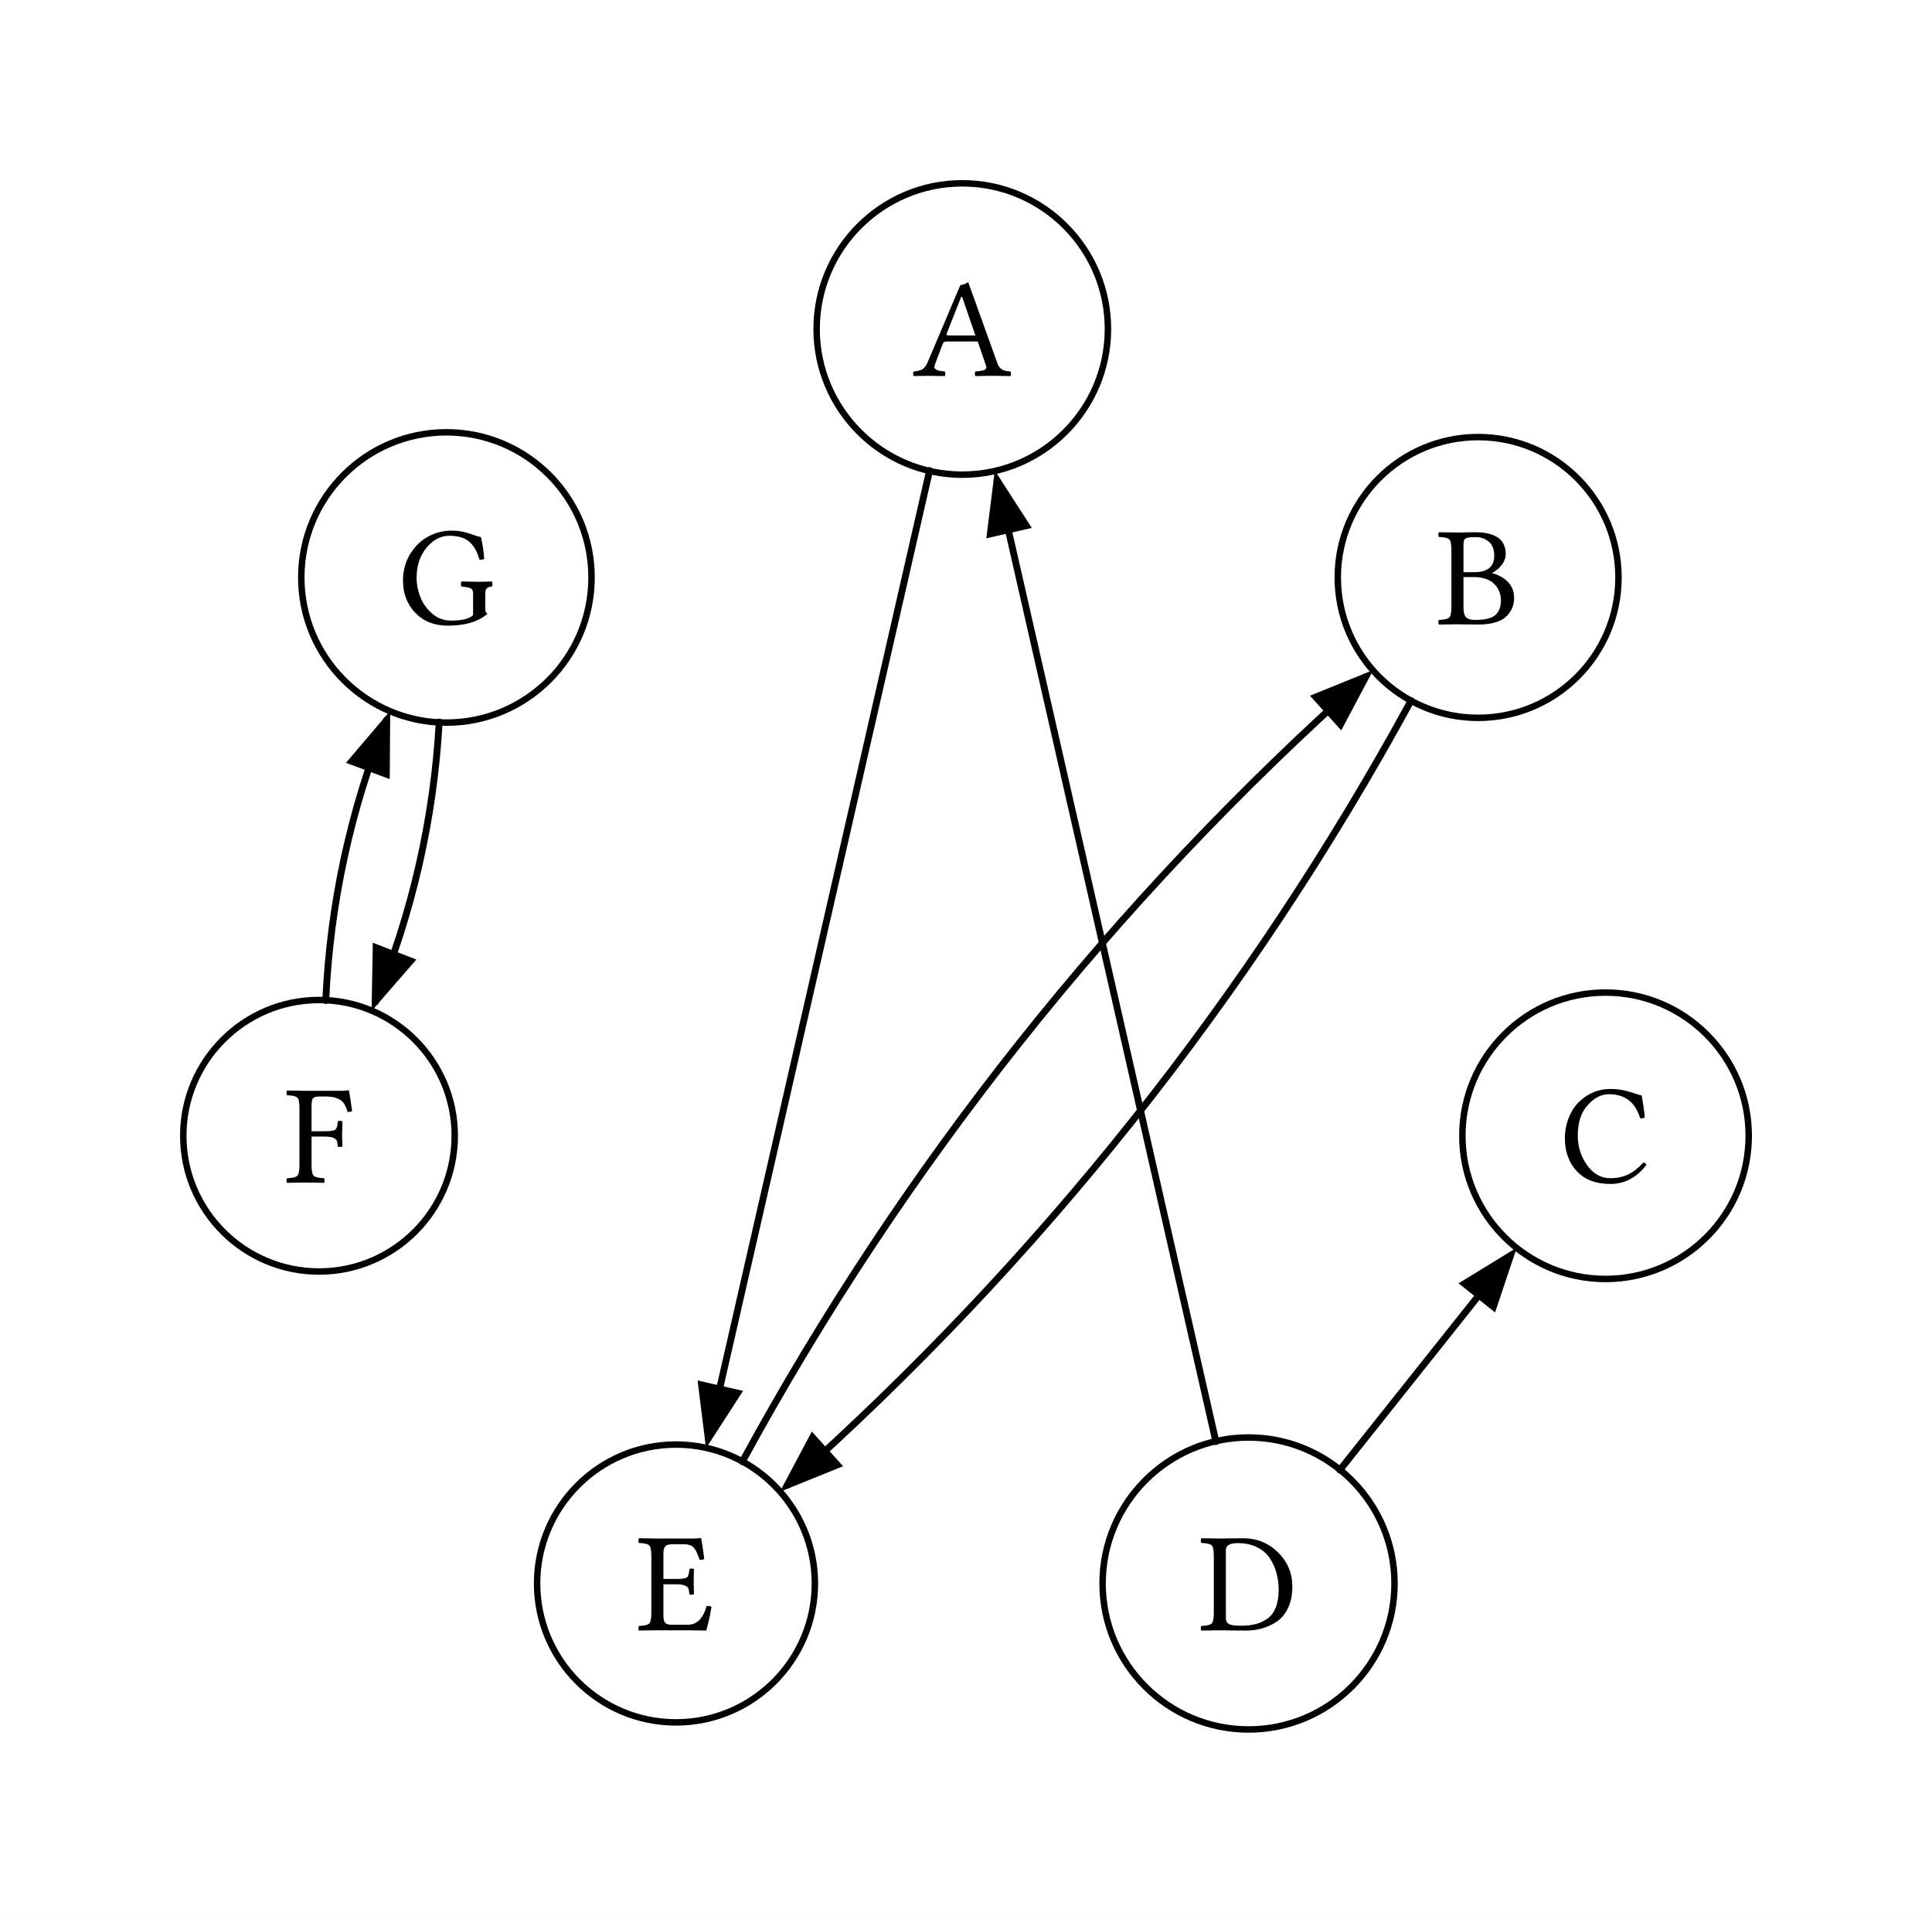
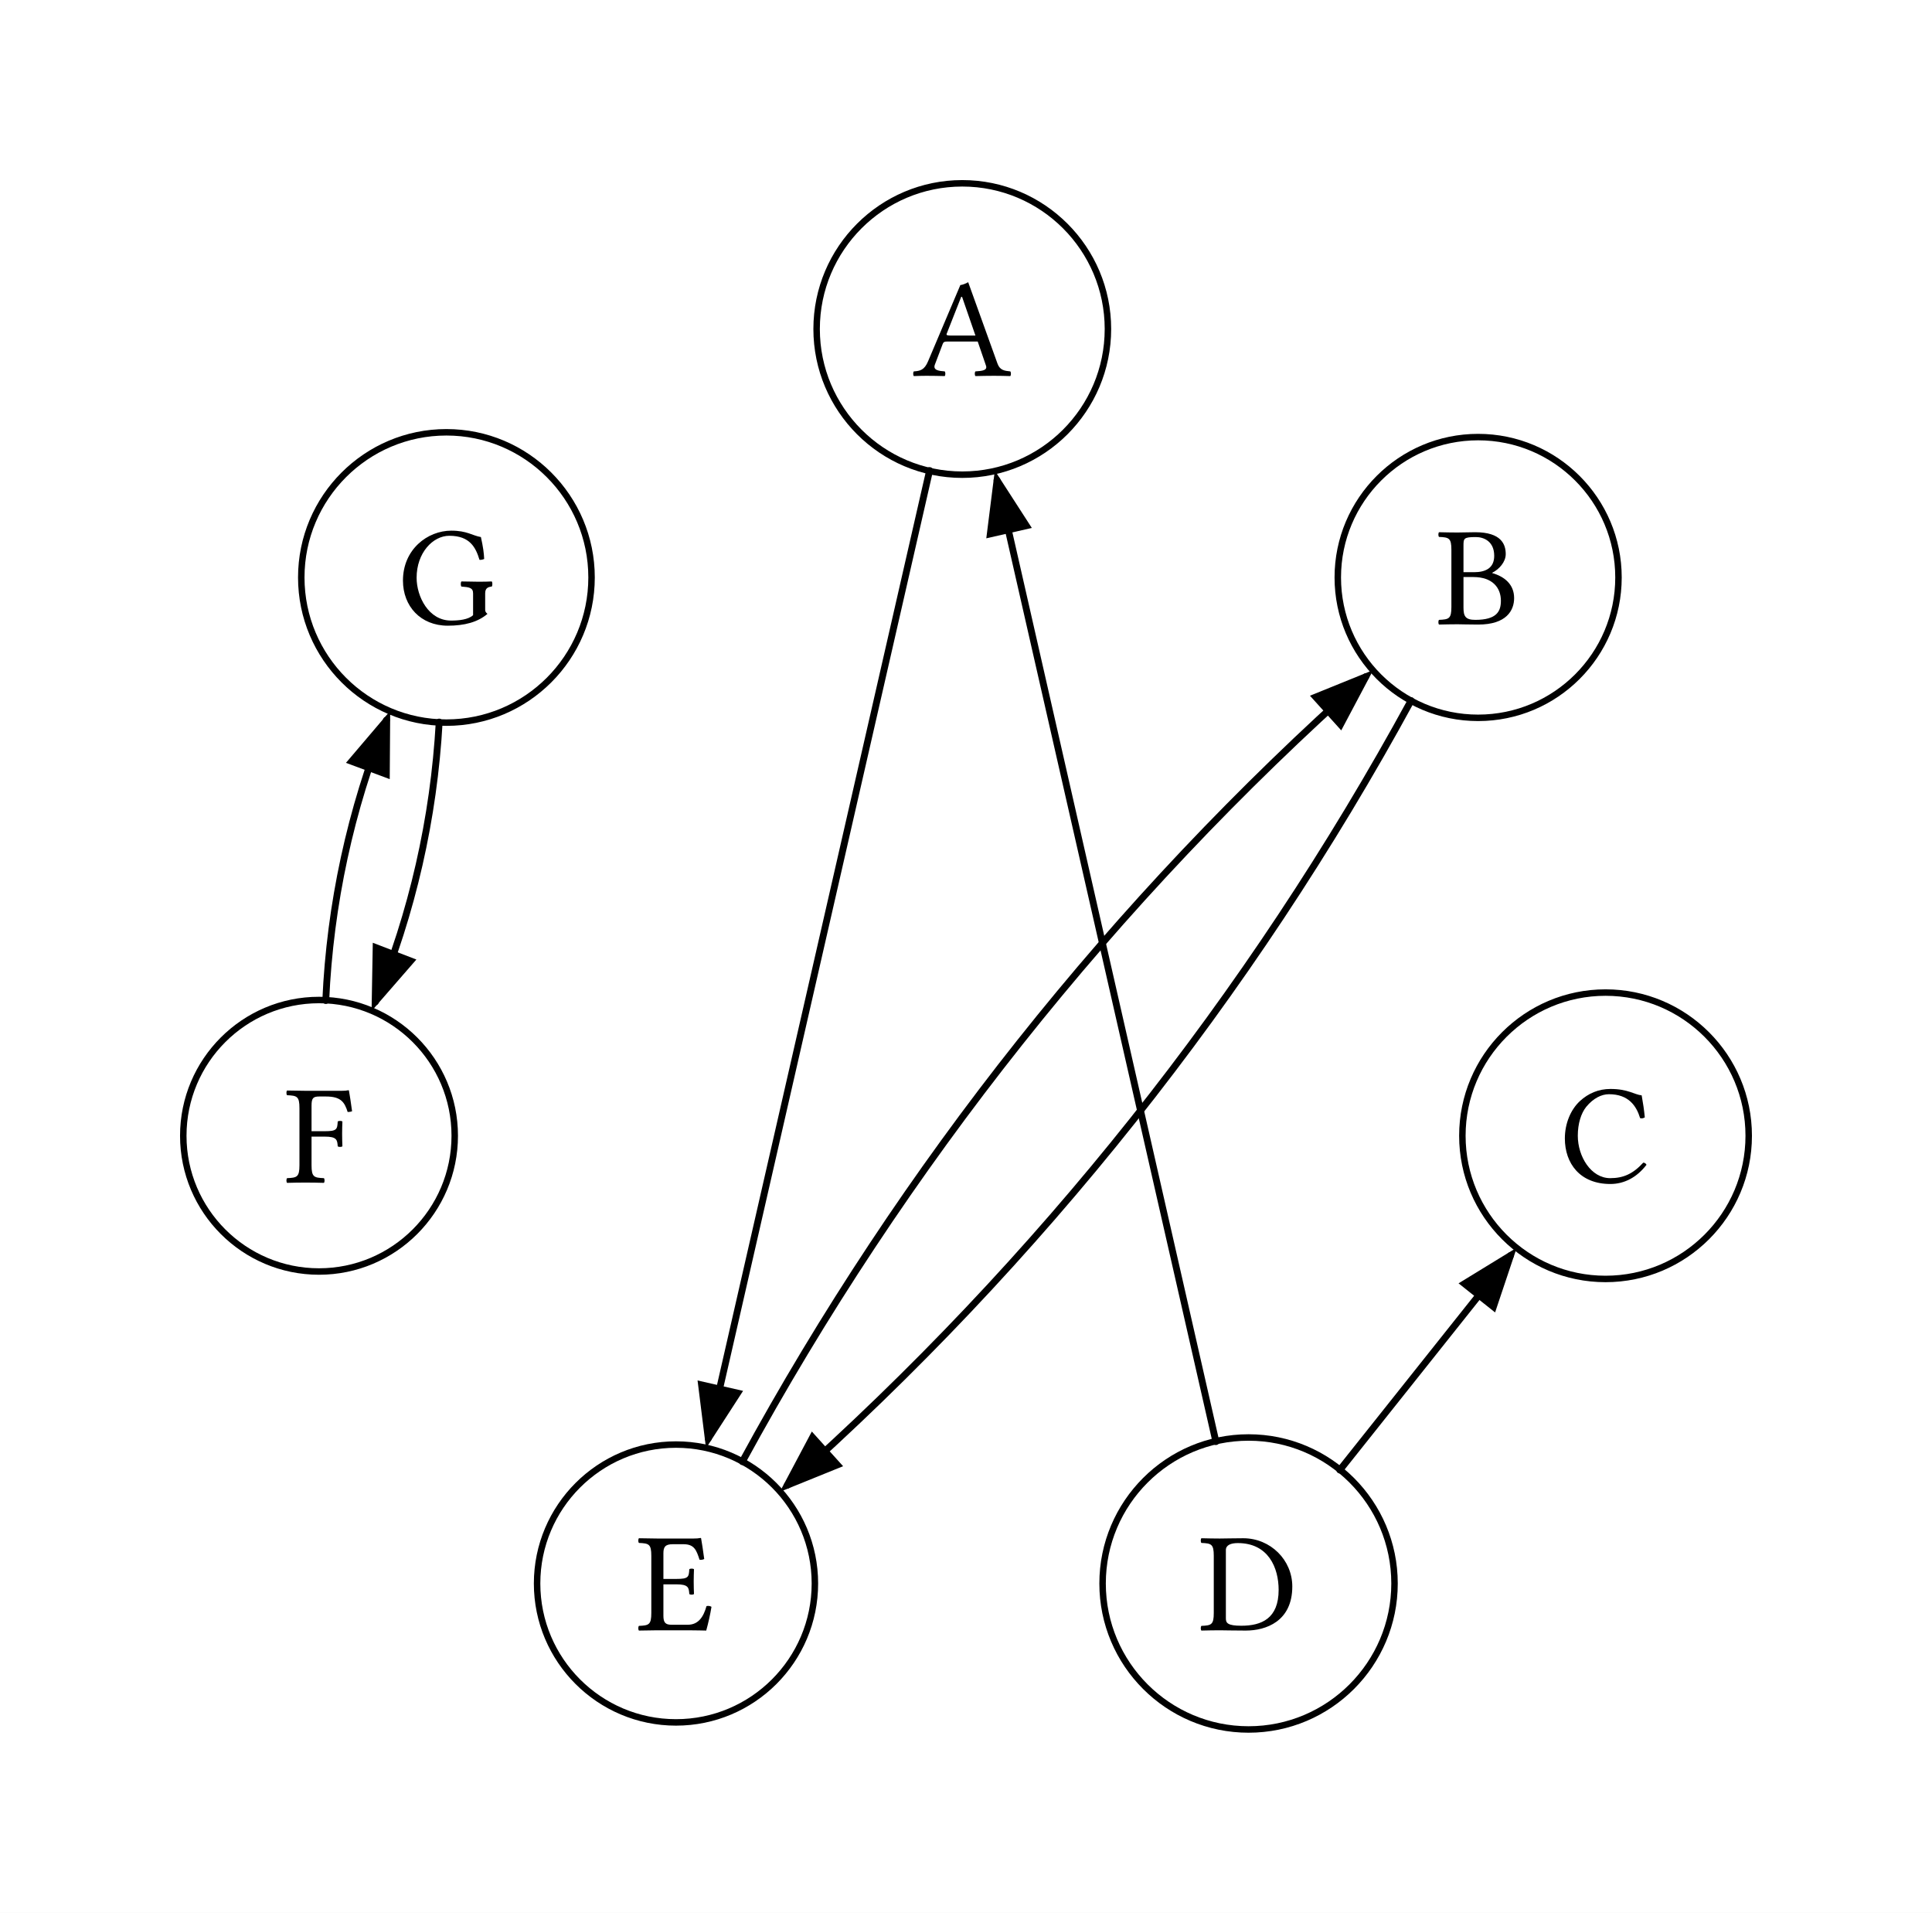
- <svg xmlns="http://www.w3.org/2000/svg" xmlns:xlink="http://www.w3.org/1999/xlink" class="typst-doc" viewBox="0 0 149.404 147.892" width="149.404pt" height="147.892pt">
+ <svg xmlns="http://www.w3.org/2000/svg" xmlns:xlink="http://www.w3.org/1999/xlink" class="typst-doc" viewBox="0 0 149.403 147.893" width="149.403pt" height="147.893pt">
+   <path class="typst-shape" fill="#ffffff" fill-rule="nonzero" d="M 0 0 L 0 147.893 L 149.403 147.893 L 149.403 0 Z " />
  <g>
-     <g transform="translate(0 0)">
-       <path class="typst-shape" fill="#ffffff" d="M 0 0 L 0 147.892 L 149.404 147.892 L 149.404 0 Z " />
-     </g>
-     <g transform="translate(14.17325 14.17325)">
+     <g transform="translate(14.17323 14.17323)">
      <g class="typst-group">
        <g>
          <g transform="translate(0 0)">
            <g class="typst-group">
              <g>
-                 <g transform="translate(89.43609 82.89854)">
-                   <path class="typst-shape" fill="none" stroke="#000000" stroke-width="0.528" stroke-linecap="round" stroke-linejoin="miter" stroke-miterlimit="4" d="M 0 16.589 C 0 16.589 13.204 0 13.204 0 " />
-                 </g>
-                 <g transform="translate(98.61768 82.2946)">
-                   <g class="typst-group">
-                     <g>
-                       <g transform="translate(0 0)">
-                         <path class="typst-shape" fill="#000000" d="M 2.826 5.007 C 2.826 5.007 4.503 0 4.503 0 C 4.503 0 0 2.757 0 2.757 " />
-                       </g>
-                     </g>
-                   </g>
-                 </g>
-                 <g transform="translate(43.23201 38.14653)">
-                   <g class="typst-group">
-                     <g>
-                       <g transform="translate(0 0)">
-                         <path class="typst-shape" fill="none" stroke="#000000" stroke-width="0.528" stroke-linecap="round" stroke-linejoin="miter" stroke-miterlimit="4" d="M 0 60.692 C 12.444 37.829 28.756 17.295 48.21 0 " />
-                       </g>
-                     </g>
-                   </g>
-                 </g>
-                 <g transform="translate(87.12661 37.63467)">
-                   <g class="typst-group">
-                     <g>
-                       <g transform="translate(0 0)">
-                         <path class="typst-shape" fill="#000000" d="M 2.42 4.665 C 2.42 4.665 4.893 0 4.893 0 C 4.893 0 0 1.984 0 1.984 " />
-                       </g>
-                     </g>
-                   </g>
-                 </g>
-                 <g transform="translate(46.70911 39.99338)">
-                   <g class="typst-group">
-                     <g>
-                       <g transform="translate(0 0)">
-                         <path class="typst-shape" fill="none" stroke="#000000" stroke-width="0.528" stroke-linecap="round" stroke-linejoin="miter" stroke-miterlimit="4" d="M 48.24 0 C 35.784 22.857 19.463 43.383 0 60.668 " />
-                       </g>
-                     </g>
-                   </g>
-                 </g>
-                 <g transform="translate(46.13109 96.50925)">
-                   <g class="typst-group">
-                     <g>
-                       <g transform="translate(0 0)">
-                         <path class="typst-shape" fill="#000000" d="M 2.475 0 C 2.475 0 0 4.664 0 4.664 C 0 4.664 4.894 2.682 4.894 2.682 " />
-                       </g>
-                     </g>
-                   </g>
-                 </g>
-                 <g transform="translate(40.59568 22.20751)">
-                   <g class="typst-group">
-                     <g>
-                       <g transform="translate(0 0)">
-                         <path class="typst-shape" fill="none" stroke="#000000" stroke-width="0.528" stroke-linecap="round" stroke-linejoin="miter" stroke-miterlimit="4" d="M 17.118 0 C 17.118 0 0 74.841 0 74.841 " />
-                       </g>
-                     </g>
-                   </g>
-                 </g>
-                 <g transform="translate(39.76946 92.5618)">
-                   <g class="typst-group">
-                     <g>
-                       <g transform="translate(0 0)">
-                         <path class="typst-shape" fill="#000000" d="M 0 0 C 0 0 0.654 5.239 0.654 5.239 C 0.654 5.239 3.521 0.805 3.521 0.805 " />
-                       </g>
-                     </g>
-                   </g>
-                 </g>
-                 <g transform="translate(62.92831 22.9627)">
-                   <g class="typst-group">
-                     <g>
-                       <g transform="translate(0 0)">
-                         <path class="typst-shape" fill="none" stroke="#000000" stroke-width="0.528" stroke-linecap="round" stroke-linejoin="miter" stroke-miterlimit="4" d="M 16.926 74.328 C 16.926 74.328 0 0 0 0 " />
-                       </g>
-                     </g>
-                   </g>
-                 </g>
-                 <g transform="translate(62.09778 22.21009)">
-                   <g class="typst-group">
-                     <g>
-                       <g transform="translate(0 0)">
-                         <path class="typst-shape" fill="#000000" d="M 3.522 4.437 C 3.522 4.437 0.659 0 0.659 0 C 0.659 0 0 5.239 0 5.239 " />
-                       </g>
-                     </g>
-                   </g>
-                 </g>
-                 <g transform="translate(11.01805 41.50097)">
-                   <g class="typst-group">
-                     <g>
-                       <g transform="translate(0 0)">
-                         <path class="typst-shape" fill="none" stroke="#000000" stroke-width="0.528" stroke-linecap="round" stroke-linejoin="miter" stroke-miterlimit="4" d="M 0 21.686 C 0.331 14.245 1.917 6.913 4.692 0 " />
-                       </g>
-                     </g>
-                   </g>
-                 </g>
-                 <g transform="translate(12.58061 40.78636)">
-                   <g class="typst-group">
-                     <g>
-                       <g transform="translate(0 0)">
-                         <path class="typst-shape" fill="#000000" d="M 3.385 5.28 C 3.385 5.28 3.422 0 3.422 0 C 3.422 0 0 4.021 0 4.021 " />
-                       </g>
-                     </g>
-                   </g>
-                 </g>
-                 <g transform="translate(14.86102 41.65299)">
-                   <g class="typst-group">
-                     <g>
-                       <g transform="translate(0 0)">
-                         <path class="typst-shape" fill="none" stroke="#000000" stroke-width="0.528" stroke-linecap="round" stroke-linejoin="miter" stroke-miterlimit="4" d="M 4.93 0 C 4.518 7.437 2.851 14.752 0 21.634 " />
-                       </g>
-                     </g>
-                   </g>
-                 </g>
-                 <g transform="translate(14.56144 58.71871)">
-                   <g class="typst-group">
-                     <g>
-                       <g transform="translate(0 0)">
-                         <path class="typst-shape" fill="#000000" d="M 0.094 0 C 0.094 0 0 5.279 0 5.279 C 0 5.279 3.465 1.296 3.465 1.296 " />
-                       </g>
-                     </g>
-                   </g>
-                 </g>
-                 <g transform="translate(48.97677 0)">
-                   <g class="typst-group">
-                     <g>
-                       <g transform="translate(0 0)">
-                         <path class="typst-shape" fill="none" stroke="#000000" stroke-width="0.5" stroke-linecap="butt" stroke-linejoin="miter" stroke-miterlimit="4" d="M 11.264 0 C 17.479 0 22.528 5.049 22.528 11.264 C 22.528 11.264 22.528 11.264 22.528 11.264 C 22.528 17.479 17.479 22.528 11.264 22.528 C 11.264 22.528 11.264 22.528 11.264 22.528 C 5.049 22.528 0 17.479 0 11.264 C 0 11.264 0 11.264 0 11.264 C 0 5.049 5.049 0 11.264 0 C 11.264 0 11.264 0 11.264 0 Z " />
-                       </g>
-                     </g>
-                   </g>
-                 </g>
-                 <g transform="translate(0 0)">
-                   <g class="typst-group">
-                     <g>
-                       <g transform="translate(56.4192 7.643851)">
-                         <g class="typst-group">
-                           <g>
-                             <g transform="translate(0 0)">
-                               <g class="typst-group">
-                                 <g>
-                                   <g transform="translate(0 7.240234)">
-                                     <g class="typst-text" transform="scale(1, -1)">
-                                       <use xlink:href="#g9B0BD0C048841254ABF84C8B9424B4B6" x="0" fill="#000000" />
-                                     </g>
-                                   </g>
-                                 </g>
-                               </g>
-                             </g>
-                           </g>
-                         </g>
-                       </g>
-                     </g>
-                   </g>
-                 </g>
-                 <g transform="translate(89.2788 19.62104)">
-                   <g class="typst-group">
-                     <g>
-                       <g transform="translate(0 0)">
-                         <path class="typst-shape" fill="none" stroke="#000000" stroke-width="0.5" stroke-linecap="butt" stroke-linejoin="miter" stroke-miterlimit="4" d="M 10.854 0 C 16.843 0 21.708 4.865 21.708 10.854 C 21.708 10.854 21.708 10.854 21.708 10.854 C 21.708 16.843 16.843 21.708 10.854 21.708 C 10.854 21.708 10.854 21.708 10.854 21.708 C 4.865 21.708 0 16.843 0 10.854 C 0 10.854 0 10.854 0 10.854 C 0 4.865 4.865 0 10.854 0 C 10.854 0 10.854 0 10.854 0 Z " />
-                       </g>
-                     </g>
-                   </g>
-                 </g>
-                 <g transform="translate(0 0)">
-                   <g class="typst-group">
-                     <g>
-                       <g transform="translate(96.89927 26.85479)">
-                         <g class="typst-group">
-                           <g>
-                             <g transform="translate(0 0)">
-                               <g class="typst-group">
-                                 <g>
-                                   <g transform="translate(0 7.240234)">
-                                     <g class="typst-text" transform="scale(1, -1)">
-                                       <use xlink:href="#g1F93A13267351674467ED5AD144C6BB6" x="0" fill="#000000" />
-                                     </g>
-                                   </g>
-                                 </g>
-                               </g>
-                             </g>
-                           </g>
-                         </g>
-                       </g>
-                     </g>
-                   </g>
-                 </g>
-                 <g transform="translate(98.9128 62.56914)">
-                   <g class="typst-group">
-                     <g>
-                       <g transform="translate(0 0)">
-                         <path class="typst-shape" fill="none" stroke="#000000" stroke-width="0.5" stroke-linecap="butt" stroke-linejoin="miter" stroke-miterlimit="4" d="M 11.072 0 C 17.182 0 22.145 4.963 22.145 11.072 C 22.145 11.072 22.145 11.072 22.145 11.072 C 22.145 17.182 17.182 22.145 11.072 22.145 C 11.072 22.145 11.072 22.145 11.072 22.145 C 4.963 22.145 0 17.182 0 11.072 C 0 11.072 0 11.072 0 11.072 C 0 4.963 4.963 0 11.072 0 C 11.072 0 11.072 0 11.072 0 Z " />
-                       </g>
-                     </g>
-                   </g>
-                 </g>
-                 <g transform="translate(0 0)">
-                   <g class="typst-group">
-                     <g>
-                       <g transform="translate(106.4322 70.02139)">
-                         <g class="typst-group">
-                           <g>
-                             <g transform="translate(0 0)">
-                               <g class="typst-group">
-                                 <g>
-                                   <g transform="translate(0 7.240234)">
-                                     <g class="typst-text" transform="scale(1, -1)">
-                                       <use xlink:href="#gEF3EB617369296F70A64854F609EA38A" x="0" fill="#000000" />
-                                     </g>
-                                   </g>
-                                 </g>
-                               </g>
-                             </g>
-                           </g>
-                         </g>
-                       </g>
-                     </g>
-                   </g>
-                 </g>
-                 <g transform="translate(71.09168 96.97102)">
-                   <g class="typst-group">
-                     <g>
-                       <g transform="translate(0 0)">
-                         <path class="typst-shape" fill="none" stroke="#000000" stroke-width="0.5" stroke-linecap="butt" stroke-linejoin="miter" stroke-miterlimit="4" d="M 11.287 0 C 17.516 0 22.575 5.059 22.575 11.287 C 22.575 11.287 22.575 11.287 22.575 11.287 C 22.575 17.516 17.516 22.575 11.287 22.575 C 11.287 22.575 11.287 22.575 11.287 22.575 C 5.059 22.575 0 17.516 0 11.287 C 0 11.287 0 11.287 0 11.287 C 0 5.059 5.059 0 11.287 0 C 11.287 0 11.287 0 11.287 0 Z " />
-                       </g>
-                     </g>
-                   </g>
-                 </g>
-                 <g transform="translate(0 0)">
-                   <g class="typst-group">
-                     <g>
-                       <g transform="translate(78.52533 104.6383)">
-                         <g class="typst-group">
-                           <g>
-                             <g transform="translate(0 0)">
-                               <g class="typst-group">
-                                 <g>
-                                   <g transform="translate(0 7.240234)">
-                                     <g class="typst-text" transform="scale(1, -1)">
-                                       <use xlink:href="#g9F07829244B02FE184D873FC92AFA997" x="0" fill="#000000" />
-                                     </g>
-                                   </g>
-                                 </g>
-                               </g>
-                             </g>
-                           </g>
-                         </g>
-                       </g>
-                     </g>
-                   </g>
-                 </g>
-                 <g transform="translate(27.36127 97.51732)">
-                   <g class="typst-group">
-                     <g>
-                       <g transform="translate(0 0)">
-                         <path class="typst-shape" fill="none" stroke="#000000" stroke-width="0.5" stroke-linecap="butt" stroke-linejoin="miter" stroke-miterlimit="4" d="M 10.741 0 C 16.668 0 21.482 4.814 21.482 10.741 C 21.482 10.741 21.482 10.741 21.482 10.741 C 21.482 16.668 16.668 21.482 10.741 21.482 C 10.741 21.482 10.741 21.482 10.741 21.482 C 4.814 21.482 0 16.668 0 10.741 C 0 10.741 0 10.741 0 10.741 C 0 4.814 4.814 0 10.741 0 C 10.741 0 10.741 0 10.741 0 Z " />
-                       </g>
-                     </g>
-                   </g>
-                 </g>
-                 <g transform="translate(0 0)">
-                   <g class="typst-group">
-                     <g>
-                       <g transform="translate(35.04086 104.6383)">
-                         <g class="typst-group">
-                           <g>
-                             <g transform="translate(0 0)">
-                               <g class="typst-group">
-                                 <g>
-                                   <g transform="translate(0 7.240234)">
-                                     <g class="typst-text" transform="scale(1, -1)">
-                                       <use xlink:href="#g1F8A7D52E82C3E0DC4FEEB35E22326F4" x="0" fill="#000000" />
-                                     </g>
-                                   </g>
-                                 </g>
-                               </g>
-                             </g>
-                           </g>
-                         </g>
-                       </g>
-                     </g>
-                   </g>
-                 </g>
-                 <g transform="translate(0 63.1452)">
-                   <g class="typst-group">
-                     <g>
-                       <g transform="translate(0 0)">
-                         <path class="typst-shape" fill="none" stroke="#000000" stroke-width="0.5" stroke-linecap="butt" stroke-linejoin="miter" stroke-miterlimit="4" d="M 10.496 0 C 16.288 0 20.993 4.705 20.993 10.496 C 20.993 10.496 20.993 10.496 20.993 10.496 C 20.993 16.288 16.288 20.993 10.496 20.993 C 10.496 20.993 10.496 20.993 10.496 20.993 C 4.705 20.993 0 16.288 0 10.496 C 0 10.496 0 10.496 0 10.496 C 0 4.705 4.705 0 10.496 0 C 10.496 0 10.496 0 10.496 0 Z " />
-                       </g>
-                     </g>
-                   </g>
-                 </g>
-                 <g transform="translate(0 0)">
-                   <g class="typst-group">
-                     <g>
-                       <g transform="translate(7.829561 70.02139)">
-                         <g class="typst-group">
-                           <g>
-                             <g transform="translate(0 0)">
-                               <g class="typst-group">
-                                 <g>
-                                   <g transform="translate(0 7.240234)">
-                                     <g class="typst-text" transform="scale(1, -1)">
-                                       <use xlink:href="#gB537592719E2CE8B6D563670F9A1129A" x="0" fill="#000000" />
-                                     </g>
-                                   </g>
-                                 </g>
-                               </g>
-                             </g>
-                           </g>
-                         </g>
-                       </g>
-                     </g>
-                   </g>
-                 </g>
-                 <g transform="translate(9.125633 19.25174)">
-                   <g class="typst-group">
-                     <g>
-                       <g transform="translate(0 0)">
-                         <path class="typst-shape" fill="none" stroke="#000000" stroke-width="0.5" stroke-linecap="butt" stroke-linejoin="miter" stroke-miterlimit="4" d="M 11.223 0 C 17.416 0 22.446 5.03 22.446 11.223 C 22.446 11.223 22.446 11.223 22.446 11.223 C 22.446 17.416 17.416 22.446 11.223 22.446 C 11.223 22.446 11.223 22.446 11.223 22.446 C 5.03 22.446 0 17.416 0 11.223 C 0 11.223 0 11.223 0 11.223 C 0 5.03 5.03 0 11.223 0 C 11.223 0 11.223 0 11.223 0 Z " />
-                       </g>
-                     </g>
-                   </g>
-                 </g>
-                 <g transform="translate(0 0)">
-                   <g class="typst-group">
-                     <g>
-                       <g transform="translate(16.58367 26.85479)">
-                         <g class="typst-group">
-                           <g>
-                             <g transform="translate(0 0)">
-                               <g class="typst-group">
-                                 <g>
-                                   <g transform="translate(0 7.240234)">
-                                     <g class="typst-text" transform="scale(1, -1)">
-                                       <use xlink:href="#g2091A067524E8FB92AC2281B2587FFD4" x="0" fill="#000000" />
+                 <g transform="translate(89.43619 82.89775)">
+                   <path class="typst-shape" fill="none" stroke="#000000" stroke-width="0.528" stroke-linecap="round" stroke-linejoin="miter" stroke-miterlimit="4" d="M 0 16.59 C 0 16.59 13.203 0 13.203 0 " />
+                 </g>
+                 <g transform="translate(98.6176 82.2938)">
+                   <path class="typst-shape" fill="#000000" fill-rule="nonzero" d="M 2.826 5.007 C 2.826 5.007 4.503 0 4.503 0 C 4.503 0 0 2.758 0 2.758 " />
+                 </g>
+                 <g transform="translate(43.23172 38.14615)">
+                   <path class="typst-shape" fill="none" stroke="#000000" stroke-width="0.528" stroke-linecap="round" stroke-linejoin="miter" stroke-miterlimit="4" d="M 0 60.692 C 12.444 37.829 28.756 17.295 48.21 0 " />
+                 </g>
+                 <g transform="translate(87.12634 37.63429)">
+                   <path class="typst-shape" fill="#000000" fill-rule="nonzero" d="M 2.42 4.665 C 2.42 4.665 4.893 0 4.893 0 C 4.893 0 0 1.984 0 1.984 " />
+                 </g>
+                 <g transform="translate(46.70893 39.9929)">
+                   <path class="typst-shape" fill="none" stroke="#000000" stroke-width="0.528" stroke-linecap="round" stroke-linejoin="miter" stroke-miterlimit="4" d="M 48.24 0 C 35.784 22.857 19.463 43.383 0 60.668 " />
+                 </g>
+                 <g transform="translate(46.13091 96.50875)">
+                   <path class="typst-shape" fill="#000000" fill-rule="nonzero" d="M 2.475 0 C 2.475 0 0 4.664 0 4.664 C 0 4.664 4.894 2.682 4.894 2.682 " />
+                 </g>
+                 <g transform="translate(40.59559 22.20734)">
+                   <path class="typst-shape" fill="none" stroke="#000000" stroke-width="0.528" stroke-linecap="round" stroke-linejoin="miter" stroke-miterlimit="4" d="M 17.118 0 C 17.118 0 0 74.841 0 74.841 " />
+                 </g>
+                 <g transform="translate(39.76934 92.56126)">
+                   <path class="typst-shape" fill="#000000" fill-rule="nonzero" d="M 0 0 C 0 0 0.654 5.239 0.654 5.239 C 0.654 5.239 3.521 0.805 3.521 0.805 " />
+                 </g>
+                 <g transform="translate(62.92793 22.96253)">
+                   <path class="typst-shape" fill="none" stroke="#000000" stroke-width="0.528" stroke-linecap="round" stroke-linejoin="miter" stroke-miterlimit="4" d="M 16.925 74.327 C 16.925 74.327 0 0 0 0 " />
+                 </g>
+                 <g transform="translate(62.09738 22.20992)">
+                   <path class="typst-shape" fill="#000000" fill-rule="nonzero" d="M 3.522 4.437 C 3.522 4.437 0.659 0 0.659 0 C 0.659 0 0 5.239 0 5.239 " />
+                 </g>
+                 <g transform="translate(11.01758 41.50174)">
+                   <path class="typst-shape" fill="none" stroke="#000000" stroke-width="0.528" stroke-linecap="round" stroke-linejoin="miter" stroke-miterlimit="4" d="M 0 21.686 C 0.331 14.244 1.917 6.913 4.692 0 " />
+                 </g>
+                 <g transform="translate(12.57982 40.78712)">
+                   <path class="typst-shape" fill="#000000" fill-rule="nonzero" d="M 3.385 5.28 C 3.385 5.28 3.422 0 3.422 0 C 3.422 0 0 4.021 0 4.021 " />
+                 </g>
+                 <g transform="translate(14.8604 41.65382)">
+                   <path class="typst-shape" fill="none" stroke="#000000" stroke-width="0.528" stroke-linecap="round" stroke-linejoin="miter" stroke-miterlimit="4" d="M 4.93 0 C 4.518 7.437 2.851 14.751 0 21.633 " />
+                 </g>
+                 <g transform="translate(14.56081 58.71897)">
+                   <path class="typst-shape" fill="#000000" fill-rule="nonzero" d="M 0.094 0 C 0.094 0 0 5.279 0 5.279 C 0 5.279 3.465 1.296 3.465 1.296 " />
+                 </g>
+                 <g transform="translate(48.97631 0)">
+                   <path class="typst-shape" fill="none" stroke="#000000" stroke-width="0.5" stroke-linecap="butt" stroke-linejoin="miter" stroke-miterlimit="4" d="M 11.264 0 C 5.049 0 0 5.049 0 11.264 C 0 11.264 0 11.264 0 11.264 C 0 17.479 5.049 22.528 11.264 22.528 C 11.264 22.528 11.264 22.528 11.264 22.528 C 17.479 22.528 22.528 17.479 22.528 11.264 C 22.528 11.264 22.528 11.264 22.528 11.264 C 22.528 5.049 17.479 0 11.264 0 C 11.264 0 11.264 0 11.264 0 Z " />
+                 </g>
+                 <g transform="translate(56.41771 7.644902)">
+                   <g class="typst-group">
+                     <g>
+                       <g transform="translate(0 0)">
+                         <g class="typst-group">
+                           <g>
+                             <g transform="translate(0 0)">
+                               <g class="typst-group">
+                                 <g>
+                                   <g transform="translate(0 7.238)">
+                                     <g class="typst-text" transform="scale(1, -1)">
+                                       <use xlink:href="#gB32EFF04B57F8935CD7523E140E02A80" x="0" fill="#000000" fill-rule="nonzero" />
+                                     </g>
+                                   </g>
+                                 </g>
+                               </g>
+                             </g>
+                           </g>
+                         </g>
+                       </g>
+                     </g>
+                   </g>
+                 </g>
+                 <g transform="translate(89.27864 19.62137)">
+                   <path class="typst-shape" fill="none" stroke="#000000" stroke-width="0.5" stroke-linecap="butt" stroke-linejoin="miter" stroke-miterlimit="4" d="M 10.853 0 C 4.865 0 0 4.865 0 10.853 C 0 10.853 0 10.853 0 10.853 C 0 16.842 4.865 21.707 10.853 21.707 C 10.853 21.707 10.853 21.707 10.853 21.707 C 16.842 21.707 21.707 16.842 21.707 10.853 C 21.707 10.853 21.707 10.853 21.707 10.853 C 21.707 4.865 16.842 0 10.853 0 C 10.853 0 10.853 0 10.853 0 Z " />
+                 </g>
+                 <g transform="translate(96.89808 26.85582)">
+                   <g class="typst-group">
+                     <g>
+                       <g transform="translate(0 0)">
+                         <g class="typst-group">
+                           <g>
+                             <g transform="translate(0 0)">
+                               <g class="typst-group">
+                                 <g>
+                                   <g transform="translate(-0.000000000000000895172 7.238)">
+                                     <g class="typst-text" transform="scale(1, -1)">
+                                       <use xlink:href="#g4706101AFAF96136BF2E9913E08C0AAE" x="0" fill="#000000" fill-rule="nonzero" />
+                                     </g>
+                                   </g>
+                                 </g>
+                               </g>
+                             </g>
+                           </g>
+                         </g>
+                       </g>
+                     </g>
+                   </g>
+                 </g>
+                 <g transform="translate(98.91298 62.56976)">
+                   <path class="typst-shape" fill="none" stroke="#000000" stroke-width="0.5" stroke-linecap="butt" stroke-linejoin="miter" stroke-miterlimit="4" d="M 11.072 0 C 4.962 0 0 4.962 0 11.072 C 0 11.072 0 11.072 0 11.072 C 0 17.181 4.962 22.143 11.072 22.143 C 11.072 22.143 11.072 22.143 11.072 22.143 C 17.181 22.143 22.143 17.181 22.143 11.072 C 22.143 11.072 22.143 11.072 22.143 11.072 C 22.143 4.962 17.181 0 11.072 0 C 11.072 0 11.072 0 11.072 0 Z " />
+                 </g>
+                 <g transform="translate(106.4316 70.02235)">
+                   <g class="typst-group">
+                     <g>
+                       <g transform="translate(0 0)">
+                         <g class="typst-group">
+                           <g>
+                             <g transform="translate(0 0)">
+                               <g class="typst-group">
+                                 <g>
+                                   <g transform="translate(0 7.238)">
+                                     <g class="typst-text" transform="scale(1, -1)">
+                                       <use xlink:href="#g157A00EF2AE0E767FB73D6129F558FF6" x="0" fill="#000000" fill-rule="nonzero" />
+                                     </g>
+                                   </g>
+                                 </g>
+                               </g>
+                             </g>
+                           </g>
+                         </g>
+                       </g>
+                     </g>
+                   </g>
+                 </g>
+                 <g transform="translate(71.09061 96.9703)">
+                   <path class="typst-shape" fill="none" stroke="#000000" stroke-width="0.5" stroke-linecap="butt" stroke-linejoin="miter" stroke-miterlimit="4" d="M 11.288 0 C 5.059 0 0 5.059 0 11.288 C 0 11.288 0 11.288 0 11.288 C 0 17.516 5.059 22.576 11.288 22.576 C 11.288 22.576 11.288 22.576 11.288 22.576 C 17.516 22.576 22.576 17.516 22.576 11.288 C 22.576 11.288 22.576 11.288 22.576 11.288 C 22.576 5.059 17.516 0 11.288 0 C 11.288 0 11.288 0 11.288 0 Z " />
+                 </g>
+                 <g transform="translate(78.52303 104.6392)">
+                   <g class="typst-group">
+                     <g>
+                       <g transform="translate(0 0)">
+                         <g class="typst-group">
+                           <g>
+                             <g transform="translate(0 0)">
+                               <g class="typst-group">
+                                 <g>
+                                   <g transform="translate(0.000000000000000447586 7.238)">
+                                     <g class="typst-text" transform="scale(1, -1)">
+                                       <use xlink:href="#g4A529B021762CE2CD9E3750206BBDAC6" x="0" fill="#000000" fill-rule="nonzero" />
+                                     </g>
+                                   </g>
+                                 </g>
+                               </g>
+                             </g>
+                           </g>
+                         </g>
+                       </g>
+                     </g>
+                   </g>
+                 </g>
+                 <g transform="translate(27.36035 97.51668)">
+                   <path class="typst-shape" fill="none" stroke="#000000" stroke-width="0.5" stroke-linecap="butt" stroke-linejoin="miter" stroke-miterlimit="4" d="M 10.742 0 C 4.815 0 0 4.815 0 10.742 C 0 10.742 0 10.742 0 10.742 C 0 16.669 4.815 21.483 10.742 21.483 C 10.742 21.483 10.742 21.483 10.742 21.483 C 16.669 21.483 21.483 16.669 21.483 10.742 C 21.483 10.742 21.483 10.742 21.483 10.742 C 21.483 4.815 16.669 0 10.742 0 C 10.742 0 10.742 0 10.742 0 Z " />
+                 </g>
+                 <g transform="translate(35.03839 104.6392)">
+                   <g class="typst-group">
+                     <g>
+                       <g transform="translate(0 0)">
+                         <g class="typst-group">
+                           <g>
+                             <g transform="translate(0 0)">
+                               <g class="typst-group">
+                                 <g>
+                                   <g transform="translate(-0.000000000000000447586 7.238)">
+                                     <g class="typst-text" transform="scale(1, -1)">
+                                       <use xlink:href="#g599B39D055A4F58F1F1B92CFDD85F13B" x="0" fill="#000000" fill-rule="nonzero" />
+                                     </g>
+                                   </g>
+                                 </g>
+                               </g>
+                             </g>
+                           </g>
+                         </g>
+                       </g>
+                     </g>
+                   </g>
+                 </g>
+                 <g transform="translate(0 63.14549)">
+                   <path class="typst-shape" fill="none" stroke="#000000" stroke-width="0.5" stroke-linecap="butt" stroke-linejoin="miter" stroke-miterlimit="4" d="M 10.496 0 C 4.704 0 0 4.704 0 10.496 C 0 10.496 0 10.496 0 10.496 C 0 16.287 4.704 20.992 10.496 20.992 C 10.496 20.992 10.496 20.992 10.496 20.992 C 16.287 20.992 20.992 16.287 20.992 10.496 C 20.992 10.496 20.992 10.496 20.992 10.496 C 20.992 4.704 16.287 0 10.496 0 C 10.496 0 10.496 0 10.496 0 Z " />
+                 </g>
+                 <g transform="translate(7.828355 70.02235)">
+                   <g class="typst-group">
+                     <g>
+                       <g transform="translate(0 0)">
+                         <g class="typst-group">
+                           <g>
+                             <g transform="translate(0 0)">
+                               <g class="typst-group">
+                                 <g>
+                                   <g transform="translate(0.000000000000000447586 7.238)">
+                                     <g class="typst-text" transform="scale(1, -1)">
+                                       <use xlink:href="#gD830FA4CC5DB5AF61C7084EEB231BE30" x="0" fill="#000000" fill-rule="nonzero" />
+                                     </g>
+                                   </g>
+                                 </g>
+                               </g>
+                             </g>
+                           </g>
+                         </g>
+                       </g>
+                     </g>
+                   </g>
+                 </g>
+                 <g transform="translate(9.124235 19.25072)">
+                   <path class="typst-shape" fill="none" stroke="#000000" stroke-width="0.5" stroke-linecap="butt" stroke-linejoin="miter" stroke-miterlimit="4" d="M 11.224 0 C 5.031 0 0 5.031 0 11.224 C 0 11.224 0 11.224 0 11.224 C 0 17.417 5.031 22.448 11.224 22.448 C 11.224 22.448 11.224 22.448 11.224 22.448 C 17.417 22.448 22.448 17.417 22.448 11.224 C 22.448 11.224 22.448 11.224 22.448 11.224 C 22.448 5.031 17.417 0 11.224 0 C 11.224 0 11.224 0 11.224 0 Z " />
+                 </g>
+                 <g transform="translate(16.58083 26.85582)">
+                   <g class="typst-group">
+                     <g>
+                       <g transform="translate(0 0)">
+                         <g class="typst-group">
+                           <g>
+                             <g transform="translate(0 0)">
+                               <g class="typst-group">
+                                 <g>
+                                   <g transform="translate(0.000000000000000447586 7.238)">
+                                     <g class="typst-text" transform="scale(1, -1)">
+                                       <use xlink:href="#g672C87894E0EBEAAA5546DC3ADD71AE7" x="0" fill="#000000" fill-rule="nonzero" />
                                    </g>
                                  </g>
                                </g>
                              </g>
                            </g>
                          </g>
                        </g>
                      </g>
                    </g>
                  </g>
                </g>
              </g>
            </g>
          </g>
        </g>
      </g>
    </g>
  </g>
  <defs id="glyph">
-     <symbol id="g9B0BD0C048841254ABF84C8B9424B4B6" overflow="visible">
-       <path d="M 2.895 3.115 L 4.839 3.115 L 3.808 6.107 L 3.738 6.107 L 2.616 3.26 Q 2.583 3.174 2.648 3.145 Q 2.712 3.115 2.895 3.115 Z M 1.703 0.87 Q 1.692 0.763 1.67 0.679 Q 1.649 0.596 1.732 0.54 Q 1.815 0.483 1.864 0.451 Q 1.912 0.419 2.046 0.392 Q 2.181 0.365 2.256 0.36 Q 2.331 0.354 2.465 0.338 Q 2.508 0.285 2.508 0.153 Q 2.508 0.021 2.465 -0.021 Q 1.649 0 1.058 0 Q 0.65 0 0.075 -0.021 Q 0.021 0.021 0.021 0.153 Q 0.021 0.285 0.075 0.338 Q 0.494 0.371 0.736 0.51 Q 0.978 0.65 1.176 1.123 L 3.674 7.02 Q 3.916 7.02 4.281 7.24 L 6.547 0.945 Q 6.633 0.693 6.802 0.561 Q 6.972 0.43 7.117 0.397 Q 7.262 0.365 7.536 0.338 Q 7.589 0.285 7.589 0.153 Q 7.589 0.021 7.536 -0.021 Q 6.768 0 6.279 0 Q 5.65 0 4.839 -0.021 Q 4.796 0.021 4.796 0.153 Q 4.796 0.285 4.839 0.338 Q 4.936 0.349 4.992 0.352 Q 5.049 0.354 5.137 0.365 Q 5.226 0.376 5.274 0.387 Q 5.323 0.397 5.39 0.408 Q 5.457 0.419 5.495 0.435 Q 5.532 0.451 5.578 0.478 Q 5.624 0.505 5.64 0.532 Q 5.656 0.559 5.672 0.599 Q 5.688 0.639 5.683 0.688 Q 5.677 0.736 5.656 0.79 L 5.017 2.653 L 2.696 2.653 Q 2.498 2.653 2.425 2.613 Q 2.353 2.573 2.31 2.465 L 1.703 0.87 Z " />
-     </symbol>
-     <symbol id="g1F93A13267351674467ED5AD144C6BB6" overflow="visible">
-       <path d="M 2.1 6.048 L 2.1 4.028 L 2.917 4.028 Q 4.479 4.028 4.479 5.291 Q 4.479 6.048 4.05 6.394 Q 3.62 6.741 3.056 6.741 Q 2.573 6.741 2.382 6.682 Q 2.191 6.623 2.146 6.504 Q 2.1 6.386 2.1 6.048 Z M 2.1 3.652 L 2.1 1.3 Q 2.1 0.773 2.283 0.556 Q 2.465 0.338 3.013 0.338 Q 4.168 0.338 4.582 0.73 Q 4.995 1.123 4.995 1.815 Q 4.995 2.621 4.461 3.137 Q 3.926 3.652 2.857 3.652 L 2.1 3.652 Z M 1.627 7.095 Q 1.826 7.095 2.32 7.106 Q 2.814 7.117 3.002 7.117 Q 5.366 7.117 5.366 5.425 Q 5.366 4.995 5.065 4.598 Q 4.764 4.2 4.324 3.98 L 4.324 3.958 Q 5.092 3.738 5.554 3.255 Q 6.016 2.771 6.016 2.025 Q 6.016 1.638 5.884 1.297 Q 5.752 0.956 5.457 0.647 Q 5.162 0.338 4.595 0.158 Q 4.028 -0.021 3.244 -0.021 Q 2.718 -0.021 2.245 -0.011 Q 1.772 0 1.638 0 Q 1.069 0 0.209 -0.021 Q 0.156 0.021 0.156 0.153 Q 0.156 0.285 0.209 0.338 Q 0.827 0.36 0.996 0.521 Q 1.166 0.682 1.166 1.343 L 1.166 5.752 Q 1.166 6.413 0.996 6.572 Q 0.827 6.73 0.209 6.751 Q 0.156 6.794 0.156 6.929 Q 0.156 7.063 0.209 7.117 Q 1.069 7.095 1.627 7.095 Z " />
-     </symbol>
-     <symbol id="gEF3EB617369296F70A64854F609EA38A" overflow="visible">
-       <path d="M 3.926 -0.107 Q 2.234 -0.107 1.321 0.892 Q 0.408 1.891 0.408 3.411 Q 0.408 4.27 0.714 5.033 Q 1.021 5.795 1.574 6.306 Q 2.594 7.24 3.937 7.24 Q 4.727 7.24 5.481 6.996 Q 6.236 6.751 6.349 6.741 Q 6.515 5.828 6.59 5.038 Q 6.381 4.931 6.225 4.984 Q 5.667 6.832 3.819 6.832 Q 2.857 6.832 2.062 5.854 Q 1.407 5.049 1.407 3.62 Q 1.407 2.353 2.127 1.345 Q 2.847 0.338 3.916 0.338 Q 4.684 0.338 5.285 0.62 Q 5.887 0.902 6.467 1.542 Q 6.633 1.542 6.719 1.375 Q 5.586 -0.107 3.926 -0.107 Z " />
-     </symbol>
-     <symbol id="g9F07829244B02FE184D873FC92AFA997" overflow="visible">
-       <path d="M 2.1 0.924 Q 2.1 0.628 2.326 0.491 Q 2.551 0.354 3.298 0.354 Q 3.926 0.354 4.41 0.481 Q 4.893 0.607 5.312 0.902 Q 5.731 1.198 5.957 1.759 Q 6.182 2.32 6.182 3.126 Q 6.182 3.797 6.018 4.412 Q 5.854 5.027 5.5 5.567 Q 5.146 6.107 4.509 6.424 Q 3.873 6.741 3.024 6.741 Q 2.1 6.741 2.1 6.204 L 2.1 0.924 Z M 1.627 7.095 Q 1.805 7.095 2.404 7.106 Q 3.002 7.117 3.443 7.117 Q 5.027 7.117 6.134 6.024 Q 7.24 4.931 7.24 3.389 Q 7.24 2.422 6.905 1.721 Q 6.569 1.021 6.013 0.658 Q 5.457 0.295 4.869 0.137 Q 4.281 -0.021 3.642 -0.021 Q 2.981 -0.021 2.366 -0.011 Q 1.751 0 1.638 0 Q 1.069 0 0.209 -0.021 Q 0.156 0.021 0.156 0.153 Q 0.156 0.285 0.209 0.338 Q 0.827 0.36 0.996 0.521 Q 1.166 0.682 1.166 1.343 L 1.166 5.752 Q 1.166 6.413 0.996 6.572 Q 0.827 6.73 0.209 6.751 Q 0.156 6.794 0.156 6.929 Q 0.156 7.063 0.209 7.117 Q 1.09 7.095 1.627 7.095 Z " />
-     </symbol>
-     <symbol id="g1F8A7D52E82C3E0DC4FEEB35E22326F4" overflow="visible">
-       <path d="M 3.088 3.969 Q 3.76 3.969 3.916 4.101 Q 4.071 4.232 4.093 4.721 Q 4.136 4.775 4.267 4.775 Q 4.399 4.775 4.453 4.721 Q 4.431 4.195 4.431 3.771 Q 4.431 3.373 4.453 2.804 Q 4.399 2.75 4.267 2.75 Q 4.136 2.75 4.093 2.804 Q 4.071 3.099 4.026 3.228 Q 3.98 3.357 3.76 3.456 Q 3.54 3.556 3.088 3.556 L 2.089 3.556 L 2.089 1.123 Q 2.089 0.736 2.226 0.583 Q 2.363 0.43 2.707 0.43 L 3.98 0.43 Q 5.027 0.43 5.425 1.869 Q 5.624 1.912 5.806 1.815 Q 5.672 0.945 5.403 -0.021 Q 4.522 0 3.991 0 L 1.627 0 Q 1.01 0 0.199 -0.021 Q 0.156 0.021 0.156 0.153 Q 0.156 0.285 0.199 0.338 Q 0.816 0.36 0.986 0.521 Q 1.155 0.682 1.155 1.343 L 1.155 5.752 Q 1.155 6.413 0.986 6.572 Q 0.816 6.73 0.199 6.751 Q 0.156 6.794 0.156 6.929 Q 0.156 7.063 0.199 7.117 Q 1.08 7.095 1.617 7.095 L 4.42 7.095 Q 4.705 7.095 4.963 7.138 Q 5.006 7.138 5.006 7.106 Q 5.092 6.73 5.248 5.511 Q 5.07 5.425 4.882 5.457 Q 4.673 6.118 4.442 6.386 Q 4.211 6.655 3.642 6.655 L 2.814 6.655 Q 2.385 6.655 2.237 6.496 Q 2.089 6.338 2.089 5.951 L 2.089 3.969 L 3.088 3.969 Z " />
-     </symbol>
-     <symbol id="gB537592719E2CE8B6D563670F9A1129A" overflow="visible">
-       <path d="M 3.115 3.556 L 2.089 3.556 L 2.089 1.343 Q 2.089 0.682 2.261 0.524 Q 2.433 0.365 3.045 0.338 Q 3.099 0.285 3.102 0.153 Q 3.104 0.021 3.045 -0.021 Q 2.277 0 1.627 0 Q 0.967 0 0.199 -0.021 Q 0.156 0.021 0.156 0.153 Q 0.156 0.285 0.199 0.338 Q 0.816 0.36 0.986 0.521 Q 1.155 0.682 1.155 1.343 L 1.155 5.752 Q 1.155 6.413 0.986 6.572 Q 0.816 6.73 0.199 6.751 Q 0.156 6.794 0.156 6.929 Q 0.156 7.063 0.199 7.117 Q 1.08 7.095 1.617 7.095 L 4.426 7.095 Q 4.716 7.095 4.941 7.138 Q 4.979 7.138 4.984 7.106 Q 5.103 6.472 5.226 5.511 Q 5.081 5.457 4.882 5.457 Q 4.748 5.887 4.595 6.118 Q 4.442 6.349 4.101 6.502 Q 3.76 6.655 3.201 6.655 L 2.707 6.655 Q 2.331 6.655 2.21 6.523 Q 2.089 6.392 2.089 5.951 L 2.089 3.969 L 3.115 3.969 Q 3.787 3.969 3.94 4.101 Q 4.093 4.232 4.114 4.721 Q 4.157 4.775 4.289 4.775 Q 4.42 4.775 4.479 4.721 Q 4.458 4.152 4.453 3.771 Q 4.453 3.352 4.479 2.804 Q 4.426 2.75 4.292 2.75 Q 4.157 2.75 4.114 2.804 Q 4.093 3.099 4.047 3.228 Q 4.001 3.357 3.784 3.456 Q 3.566 3.556 3.115 3.556 Z " />
-     </symbol>
-     <symbol id="g2091A067524E8FB92AC2281B2587FFD4" overflow="visible">
-       <path d="M 4.146 7.24 Q 4.684 7.24 5.097 7.141 Q 5.511 7.042 5.857 6.91 Q 6.204 6.778 6.435 6.741 Q 6.644 5.806 6.687 5.049 Q 6.499 4.974 6.327 4.984 Q 6.204 5.403 6.061 5.688 Q 5.919 5.973 5.661 6.26 Q 5.403 6.547 4.984 6.695 Q 4.565 6.843 3.991 6.843 Q 2.992 6.843 2.226 5.919 Q 1.461 4.995 1.461 3.599 Q 1.461 2.841 1.754 2.097 Q 2.046 1.354 2.672 0.819 Q 3.298 0.285 4.125 0.285 Q 5.393 0.285 5.828 0.704 L 5.828 2.385 Q 5.828 2.691 5.637 2.782 Q 5.446 2.874 4.931 2.917 Q 4.888 2.97 4.885 3.113 Q 4.882 3.255 4.931 3.309 Q 5.897 3.287 6.29 3.287 Q 6.741 3.287 7.272 3.309 Q 7.326 3.255 7.326 3.113 Q 7.326 2.97 7.272 2.917 Q 7.009 2.895 6.888 2.78 Q 6.768 2.664 6.768 2.385 L 6.768 1.112 Q 6.768 0.945 6.939 0.806 Q 5.871 -0.107 3.873 -0.107 Q 2.32 -0.107 1.364 0.881 Q 0.408 1.869 0.408 3.378 Q 0.408 4.533 0.964 5.436 Q 1.52 6.338 2.366 6.789 Q 3.212 7.24 4.146 7.24 Z " />
+     <symbol id="gB32EFF04B57F8935CD7523E140E02A80" overflow="visible">
+       <path d="M 1.705 0.869 L 2.31 2.464 C 2.365 2.607 2.431 2.651 2.695 2.651 L 5.016 2.651 L 5.654 0.792 C 5.786 0.418 5.368 0.374 4.84 0.341 C 4.774 0.275 4.774 0.044 4.84 -0.022 C 5.247 -0.011 5.852 0 6.281 0 C 6.732 0 7.15 -0.011 7.535 -0.022 C 7.601 0.044 7.601 0.275 7.535 0.341 C 7.106 0.385 6.732 0.418 6.545 0.946 L 4.279 7.238 C 4.114 7.139 3.817 7.018 3.674 7.018 L 1.177 1.122 C 0.891 0.44 0.561 0.374 0.077 0.341 C 0.011 0.275 0.011 0.044 0.077 -0.022 C 0.363 -0.011 0.726 0 1.056 0 C 1.507 0 2.057 -0.011 2.464 -0.022 C 2.53 0.044 2.53 0.275 2.464 0.341 C 2.046 0.374 1.529 0.418 1.705 0.869 Z M 2.893 3.113 C 2.651 3.113 2.574 3.146 2.618 3.256 L 3.74 6.105 L 3.806 6.105 L 4.84 3.113 Z " />
+     </symbol>
+     <symbol id="g4706101AFAF96136BF2E9913E08C0AAE" overflow="visible">
+       <path d="M 1.628 7.095 C 1.232 7.095 0.638 7.106 0.209 7.117 C 0.143 7.051 0.143 6.82 0.209 6.754 C 0.979 6.721 1.166 6.666 1.166 5.753 L 1.166 1.342 C 1.166 0.429 0.979 0.374 0.209 0.341 C 0.143 0.275 0.143 0.044 0.209 -0.022 C 0.638 -0.011 1.232 0 1.639 0 C 2.035 0 2.321 -0.022 3.245 -0.022 C 5.434 -0.022 6.017 1.078 6.017 2.024 C 6.017 3.08 5.28 3.685 4.323 3.96 L 4.323 3.982 C 4.873 4.257 5.368 4.829 5.368 5.423 C 5.368 6.16 5.049 7.117 3.003 7.117 C 2.618 7.117 2.024 7.095 1.628 7.095 Z M 2.101 3.652 L 2.86 3.652 C 4.367 3.652 4.994 2.805 4.994 1.815 C 4.994 1.012 4.686 0.341 3.014 0.341 C 2.244 0.341 2.101 0.627 2.101 1.298 Z M 2.101 6.05 C 2.101 6.633 2.101 6.743 3.058 6.743 C 3.674 6.743 4.477 6.413 4.477 5.291 C 4.477 4.356 3.828 4.026 2.915 4.026 L 2.101 4.026 Z " />
+     </symbol>
+     <symbol id="g157A00EF2AE0E767FB73D6129F558FF6" overflow="visible">
+       <path d="M 3.927 -0.11 C 4.994 -0.11 5.973 0.396 6.721 1.375 C 6.666 1.474 6.589 1.54 6.468 1.54 C 5.687 0.682 4.939 0.341 3.916 0.341 C 2.431 0.341 1.408 2.013 1.408 3.619 C 1.408 4.565 1.661 5.357 2.057 5.852 C 2.607 6.523 3.245 6.831 3.817 6.831 C 5.335 6.831 5.94 5.929 6.226 4.983 C 6.358 4.939 6.468 4.972 6.589 5.038 C 6.534 5.61 6.457 6.138 6.347 6.743 C 5.786 6.798 5.291 7.238 3.938 7.238 C 3.003 7.238 2.222 6.897 1.573 6.303 C 0.847 5.632 0.407 4.554 0.407 3.41 C 0.407 1.496 1.562 -0.11 3.927 -0.11 Z " />
+     </symbol>
+     <symbol id="g4A529B021762CE2CD9E3750206BBDAC6" overflow="visible">
+       <path d="M 1.628 7.095 C 1.232 7.095 0.649 7.106 0.209 7.117 C 0.143 7.051 0.143 6.82 0.209 6.754 C 0.979 6.721 1.166 6.666 1.166 5.753 L 1.166 1.342 C 1.166 0.429 0.979 0.374 0.209 0.341 C 0.143 0.275 0.143 0.044 0.209 -0.022 C 0.638 -0.011 1.221 0 1.639 0 C 2.046 0 2.508 -0.022 3.641 -0.022 C 5.192 -0.022 7.238 0.682 7.238 3.388 C 7.238 5.434 5.555 7.117 3.443 7.117 C 2.662 7.117 2.057 7.095 1.628 7.095 Z M 2.101 0.924 L 2.101 6.204 C 2.101 6.589 2.486 6.743 3.025 6.743 C 5.401 6.743 6.182 4.818 6.182 3.124 C 6.182 0.902 4.851 0.352 3.3 0.352 C 2.222 0.352 2.101 0.572 2.101 0.924 Z " />
+     </symbol>
+     <symbol id="g599B39D055A4F58F1F1B92CFDD85F13B" overflow="visible">
+       <path d="M 3.091 3.971 L 2.09 3.971 L 2.09 5.951 C 2.09 6.435 2.222 6.655 2.816 6.655 L 3.641 6.655 C 4.466 6.655 4.642 6.215 4.884 5.456 C 5.016 5.434 5.137 5.456 5.247 5.511 C 5.192 5.962 5.027 7.018 5.005 7.106 C 5.005 7.128 4.994 7.139 4.961 7.139 C 4.774 7.106 4.686 7.095 4.422 7.095 L 1.617 7.095 C 1.287 7.095 0.638 7.106 0.198 7.117 C 0.132 7.051 0.132 6.82 0.198 6.754 C 0.968 6.721 1.155 6.666 1.155 5.753 L 1.155 1.342 C 1.155 0.429 0.968 0.374 0.198 0.341 C 0.132 0.275 0.132 0.044 0.198 -0.022 C 0.605 -0.011 1.265 0 1.628 0 L 3.993 0 C 4.521 0 5.401 -0.022 5.401 -0.022 C 5.555 0.528 5.72 1.254 5.808 1.815 C 5.698 1.881 5.566 1.903 5.423 1.87 C 5.203 1.078 4.818 0.429 3.982 0.429 L 2.706 0.429 C 2.244 0.429 2.09 0.605 2.09 1.122 L 2.09 3.553 L 3.091 3.553 C 4.026 3.553 4.059 3.3 4.092 2.805 C 4.158 2.739 4.389 2.739 4.455 2.805 C 4.444 3.091 4.433 3.399 4.433 3.773 C 4.433 4.081 4.444 4.455 4.455 4.719 C 4.389 4.785 4.158 4.785 4.092 4.719 C 4.059 4.114 4.026 3.971 3.091 3.971 Z " />
+     </symbol>
+     <symbol id="gD830FA4CC5DB5AF61C7084EEB231BE30" overflow="visible">
+       <path d="M 3.113 3.553 C 4.048 3.553 4.081 3.3 4.114 2.805 C 4.18 2.739 4.411 2.739 4.477 2.805 C 4.466 3.08 4.455 3.399 4.455 3.773 C 4.455 4.147 4.466 4.433 4.477 4.719 C 4.411 4.785 4.18 4.785 4.114 4.719 C 4.081 4.114 4.048 3.971 3.113 3.971 L 2.09 3.971 L 2.09 5.951 C 2.09 6.545 2.222 6.655 2.706 6.655 L 3.201 6.655 C 4.367 6.655 4.642 6.215 4.884 5.456 C 5.016 5.456 5.137 5.478 5.225 5.511 C 5.17 5.962 5.005 7.018 4.983 7.106 C 4.983 7.128 4.972 7.139 4.939 7.139 C 4.752 7.106 4.697 7.095 4.422 7.095 L 1.617 7.095 C 1.265 7.095 0.638 7.106 0.198 7.117 C 0.132 7.051 0.132 6.82 0.198 6.754 C 0.968 6.721 1.155 6.666 1.155 5.753 L 1.155 1.342 C 1.155 0.429 0.968 0.374 0.198 0.341 C 0.132 0.275 0.132 0.044 0.198 -0.022 C 0.583 -0.011 1.133 0 1.628 0 C 2.123 0 2.662 -0.011 3.047 -0.022 C 3.113 0.044 3.113 0.275 3.047 0.341 C 2.277 0.374 2.09 0.429 2.09 1.342 L 2.09 3.553 Z " />
+     </symbol>
+     <symbol id="g672C87894E0EBEAAA5546DC3ADD71AE7" overflow="visible">
+       <path d="M 4.147 7.238 C 2.31 7.238 0.407 5.797 0.407 3.377 C 0.407 1.397 1.771 -0.11 3.872 -0.11 C 5.17 -0.11 6.193 0.165 6.941 0.803 C 6.82 0.902 6.765 0.99 6.765 1.111 L 6.765 2.387 C 6.765 2.772 6.952 2.882 7.271 2.915 C 7.337 2.981 7.337 3.245 7.271 3.311 C 7.007 3.3 6.732 3.289 6.292 3.289 C 5.929 3.289 5.412 3.3 4.928 3.311 C 4.862 3.245 4.862 2.981 4.928 2.915 C 5.533 2.871 5.83 2.827 5.83 2.387 L 5.83 0.704 C 5.456 0.352 4.719 0.286 4.125 0.286 C 2.387 0.286 1.463 2.145 1.463 3.597 C 1.463 5.522 2.717 6.842 3.993 6.842 C 5.588 6.842 6.039 5.929 6.325 4.983 C 6.446 4.972 6.567 4.994 6.688 5.049 C 6.666 5.511 6.611 5.951 6.435 6.743 C 5.775 6.853 5.368 7.238 4.147 7.238 Z " />
    </symbol>
  </defs>
</svg>
